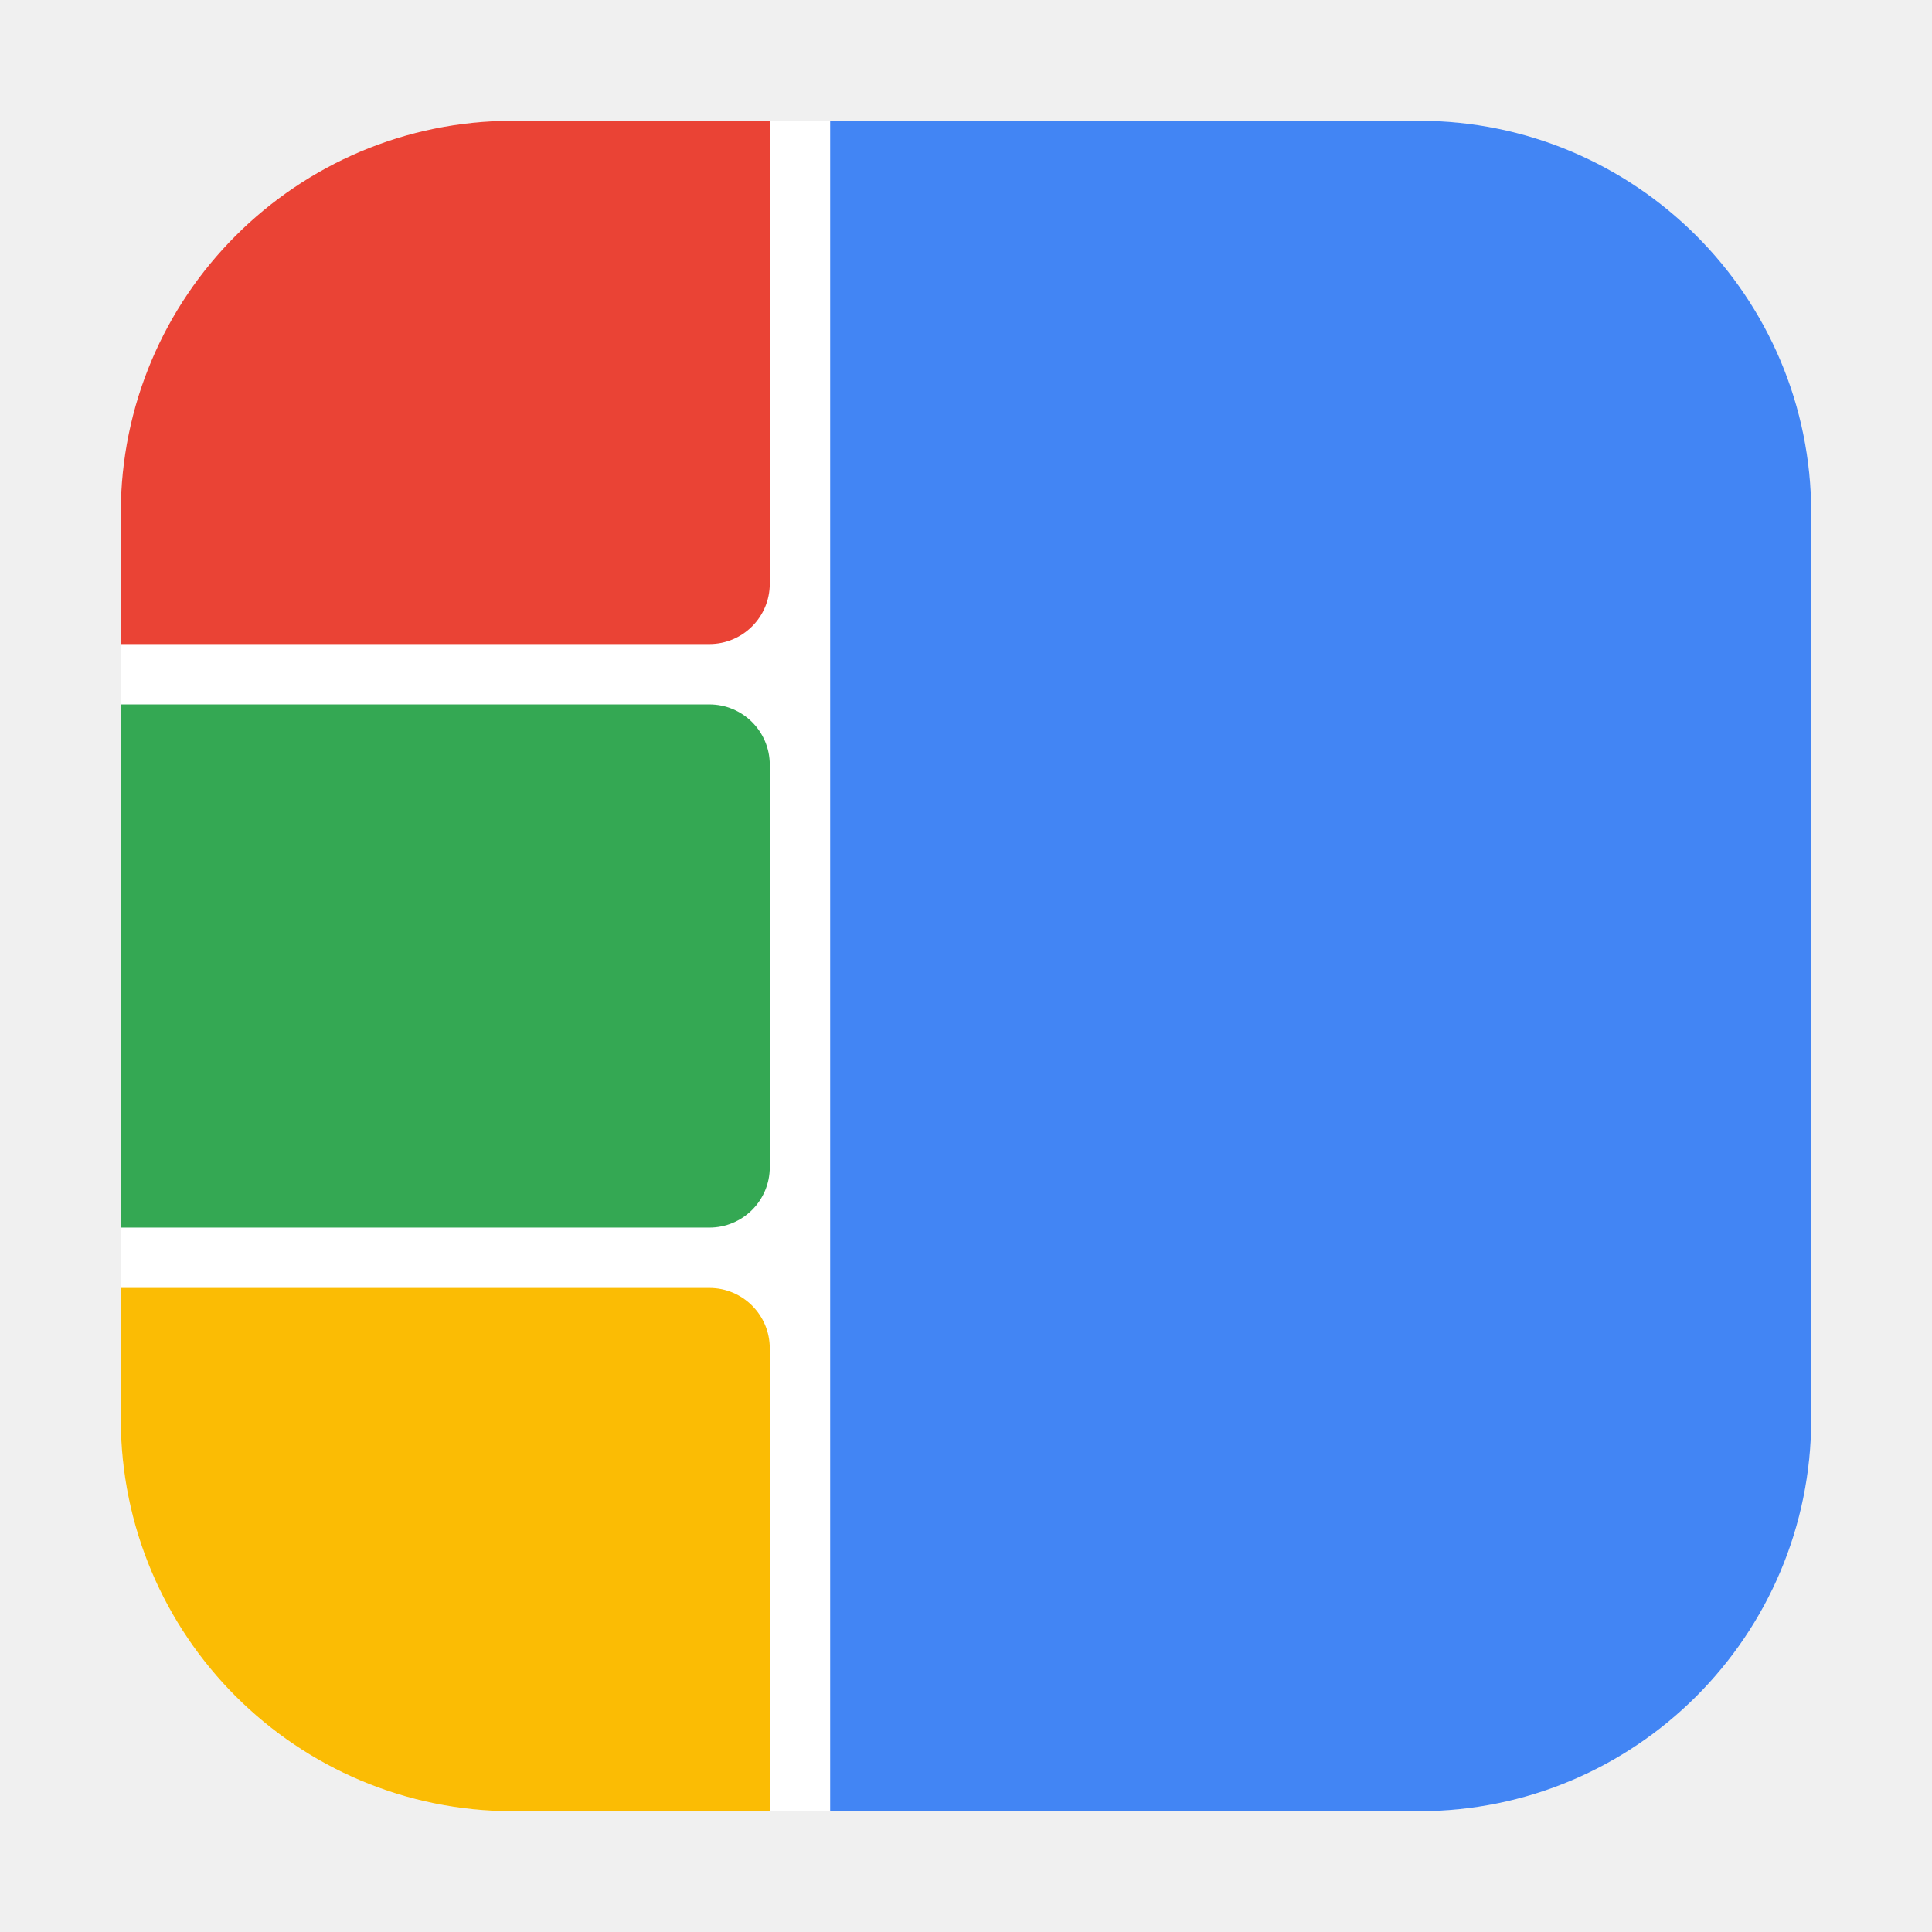
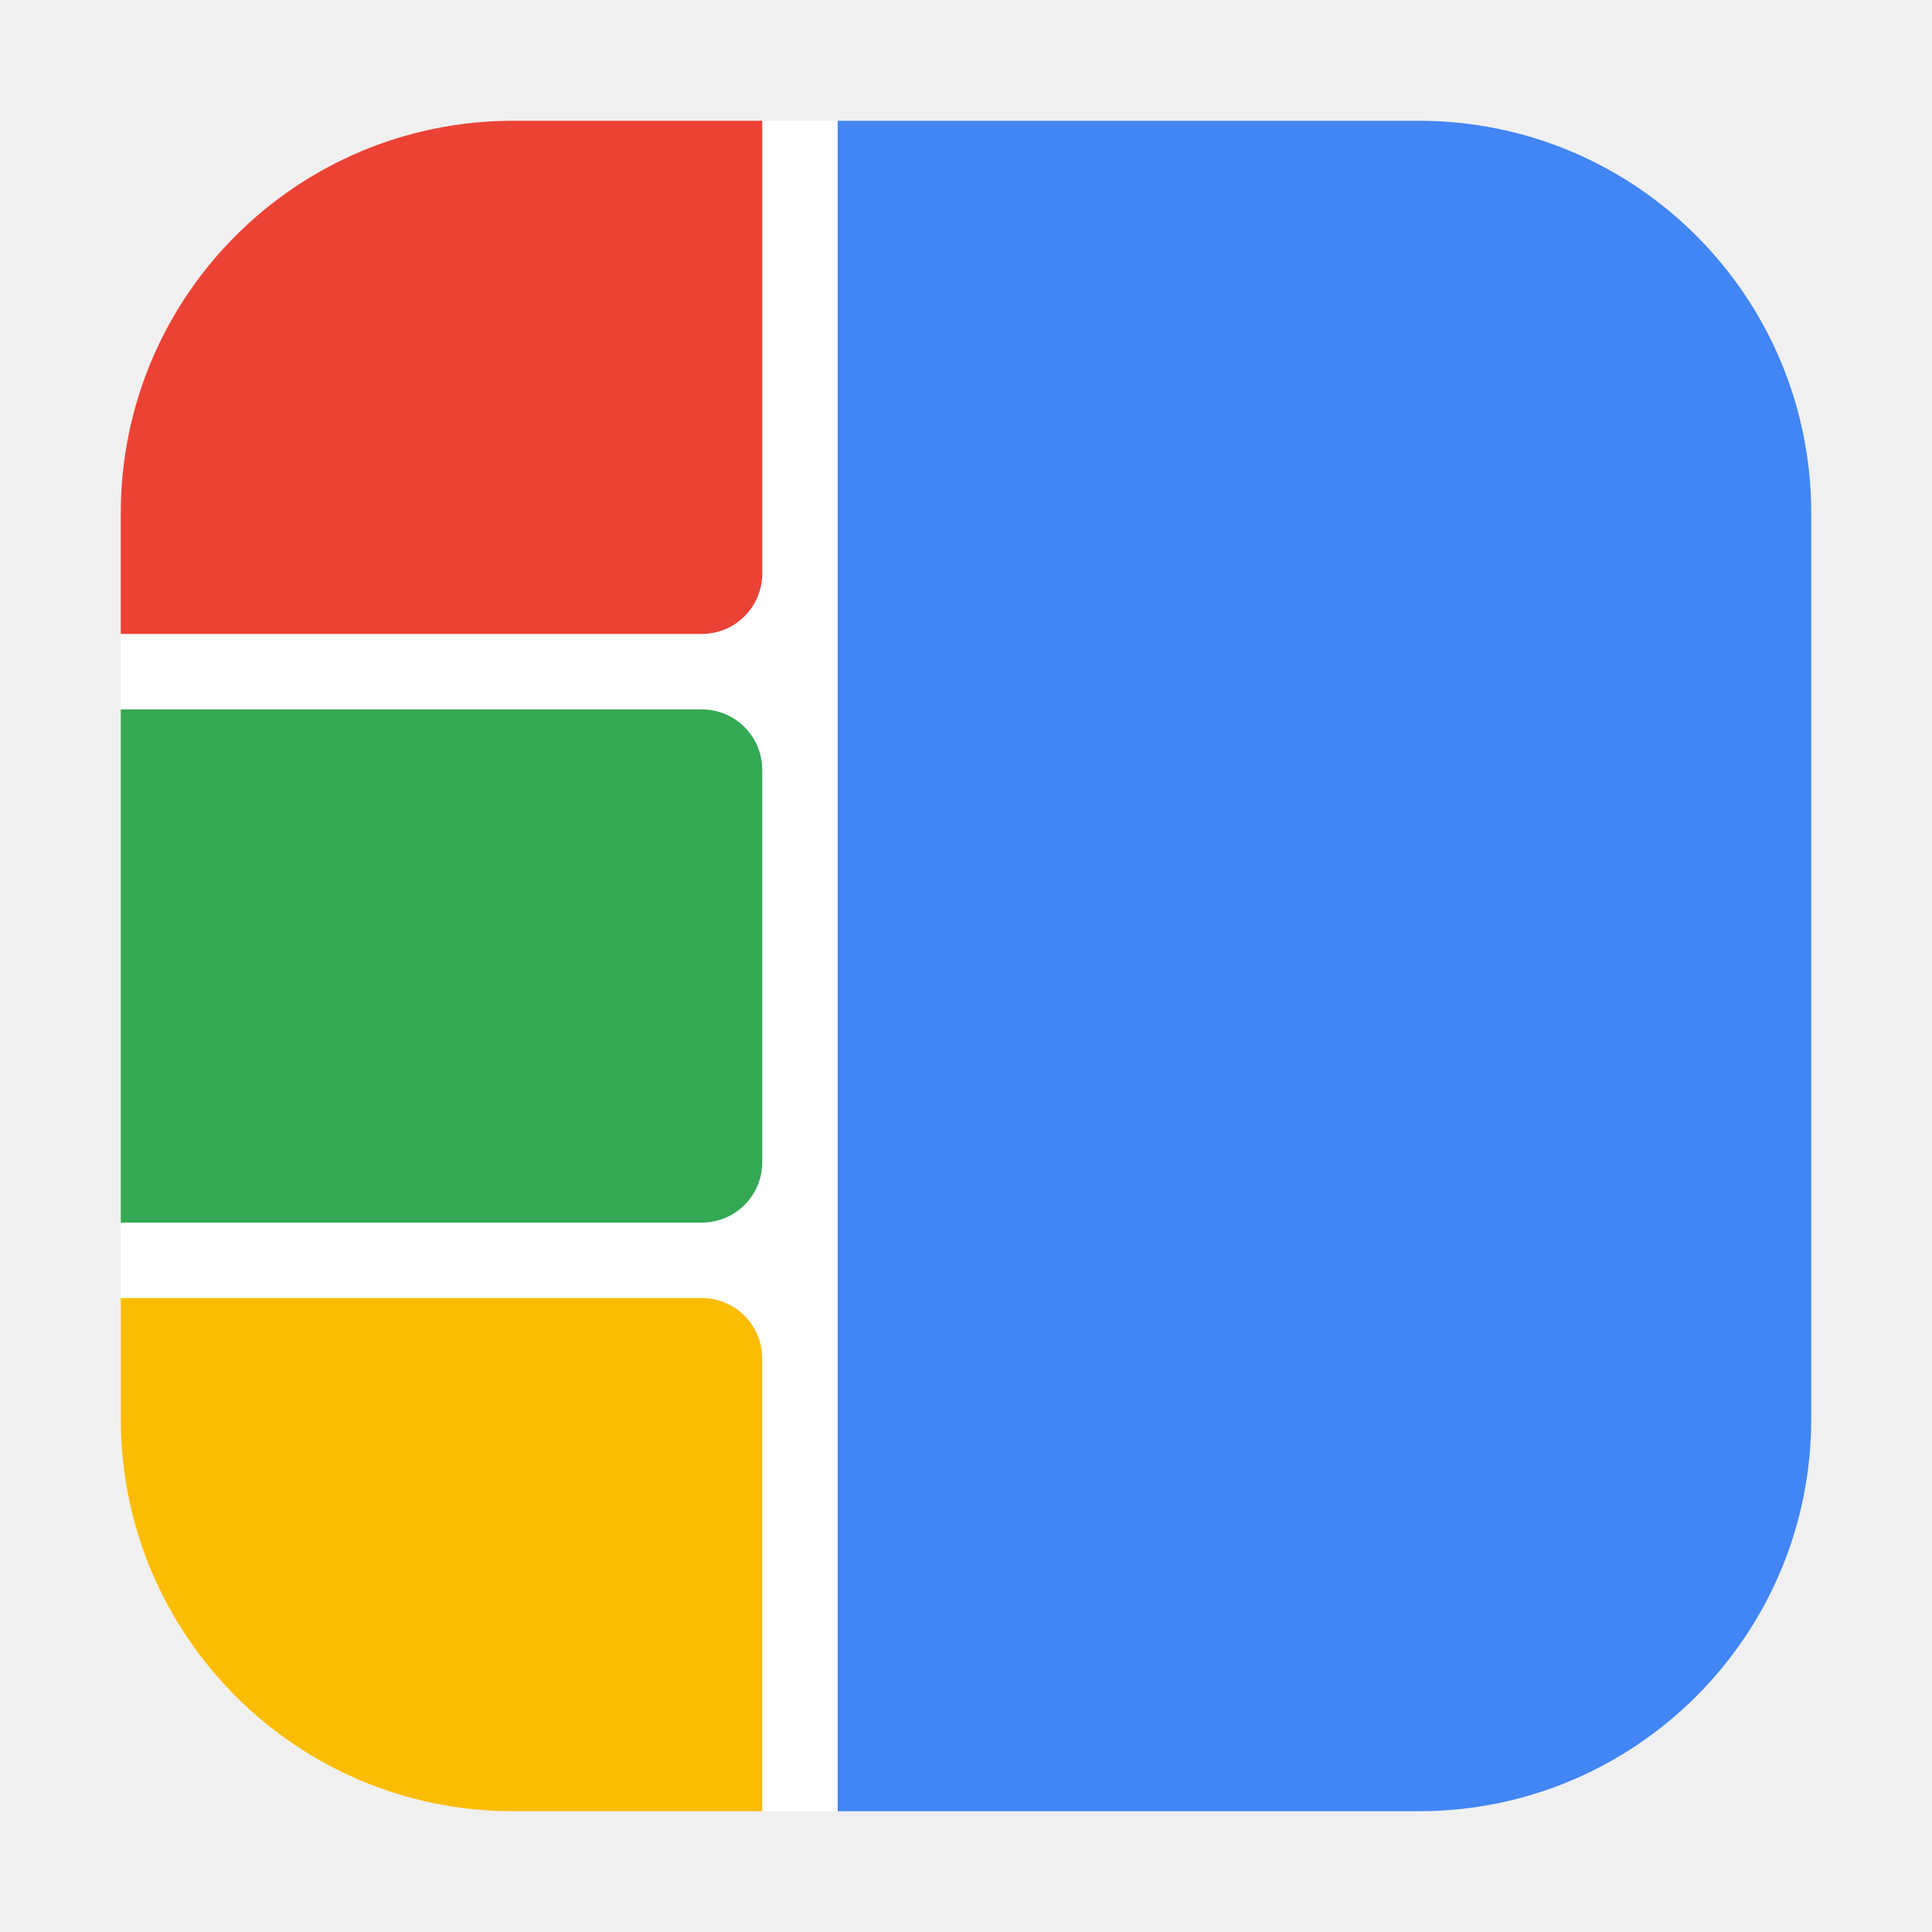
<svg xmlns="http://www.w3.org/2000/svg" width="128" height="128" viewBox="0 0 128 128">
  <rect x="8" y="8" width="112" height="112" rx="26" fill="#ffffff" />
-   <path d="M8 34 A26 26 0 0 1 34 8 H51 V38.67 A4 4 0 0 1 47 42.67 H8 Z" fill="#EA4335" />
-   <path d="M8 46.67 H47 A4 4 0 0 1 51 50.67 V77.33 A4 4 0 0 1 47 81.33 H8 Z" fill="#34A853" />
-   <path d="M8 85.33 H47 A4 4 0 0 1 51 89.33 V120 H34 A26 26 0 0 1 8 94 Z" fill="#FBBC04" />
-   <path d="M55 8 H94 A26 26 0 0 1 120 34 V94 A26 26 0 0 1 94 120 H55 Z" fill="#4285F4" />
+   <path d="M8 34 A26 26 0 0 1 34 8 H50.5 V38 A4 4 0 0 1 46.5 42 H8 Z" fill="#EA4335" />
+   <path d="M8 47 H46.5 A4 4 0 0 1 50.5 51 V77 A4 4 0 0 1 46.5 81 H8 Z" fill="#34A853" />
+   <path d="M8 86 H46.5 A4 4 0 0 1 50.5 90 V120 H34 A26 26 0 0 1 8 94 Z" fill="#FBBC04" />
+   <path d="M55.5 8 H94 A26 26 0 0 1 120 34 V94 A26 26 0 0 1 94 120 H55.5 Z" fill="#4285F4" />
</svg>
